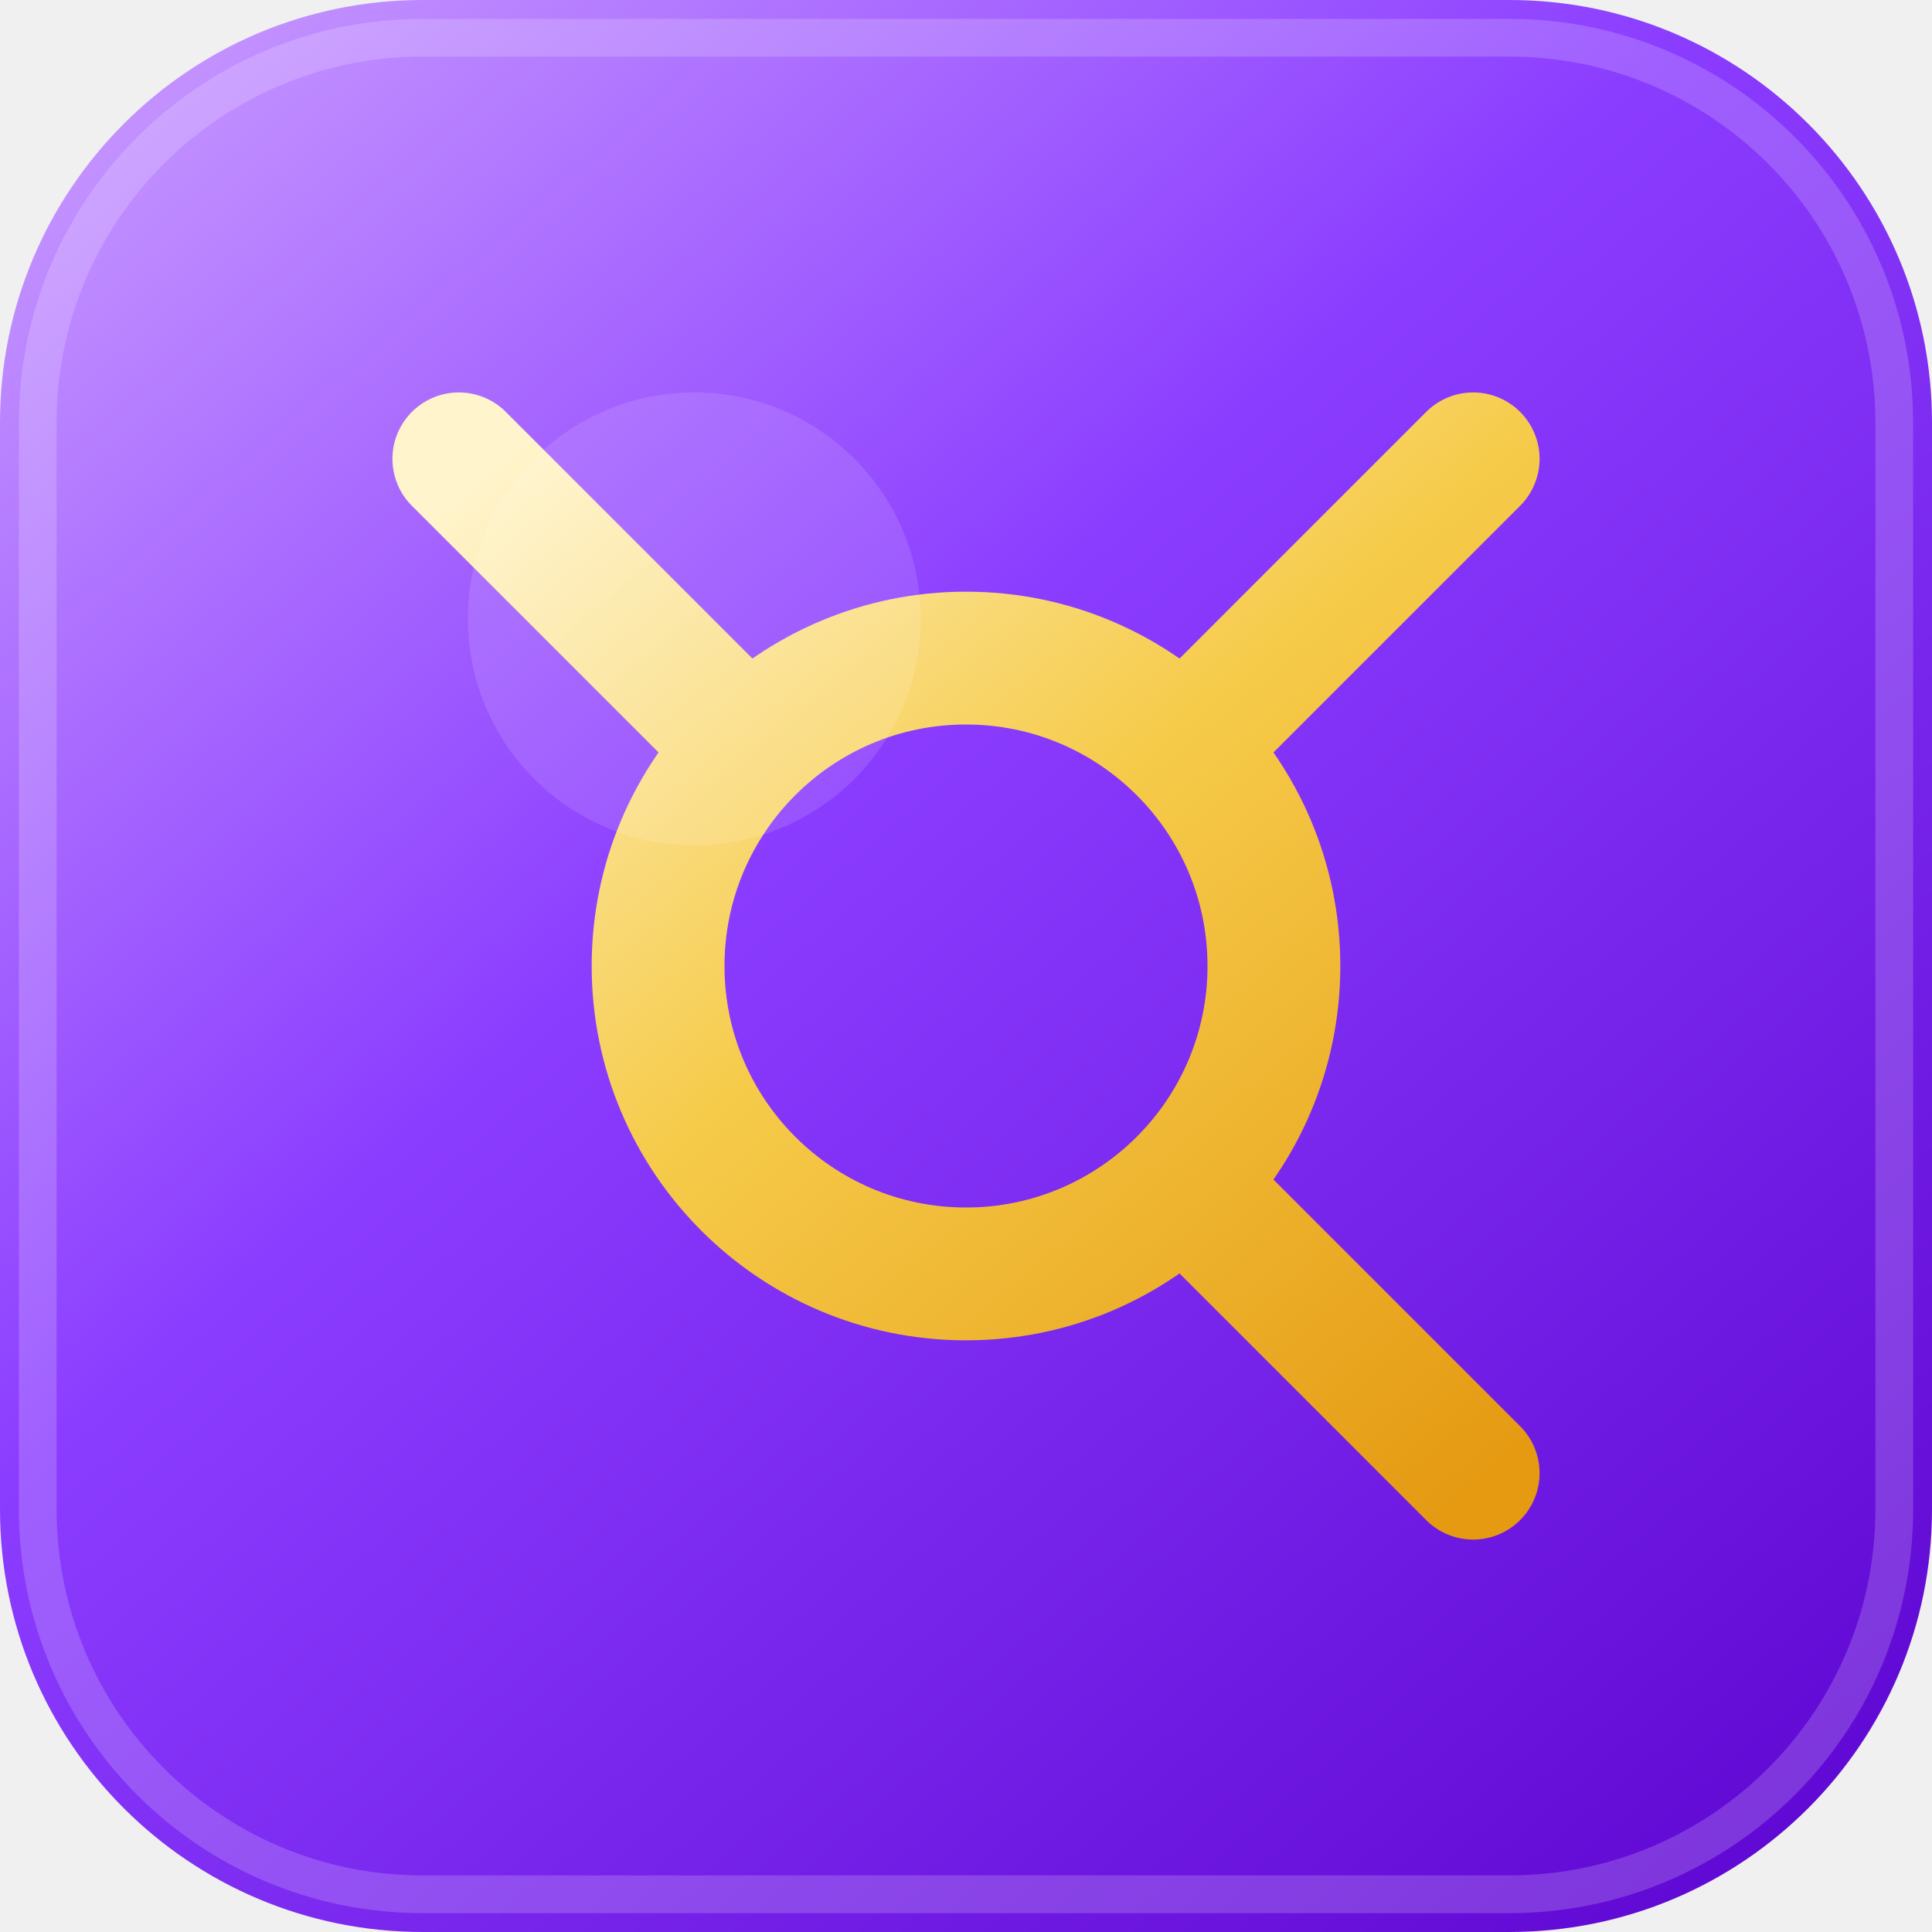
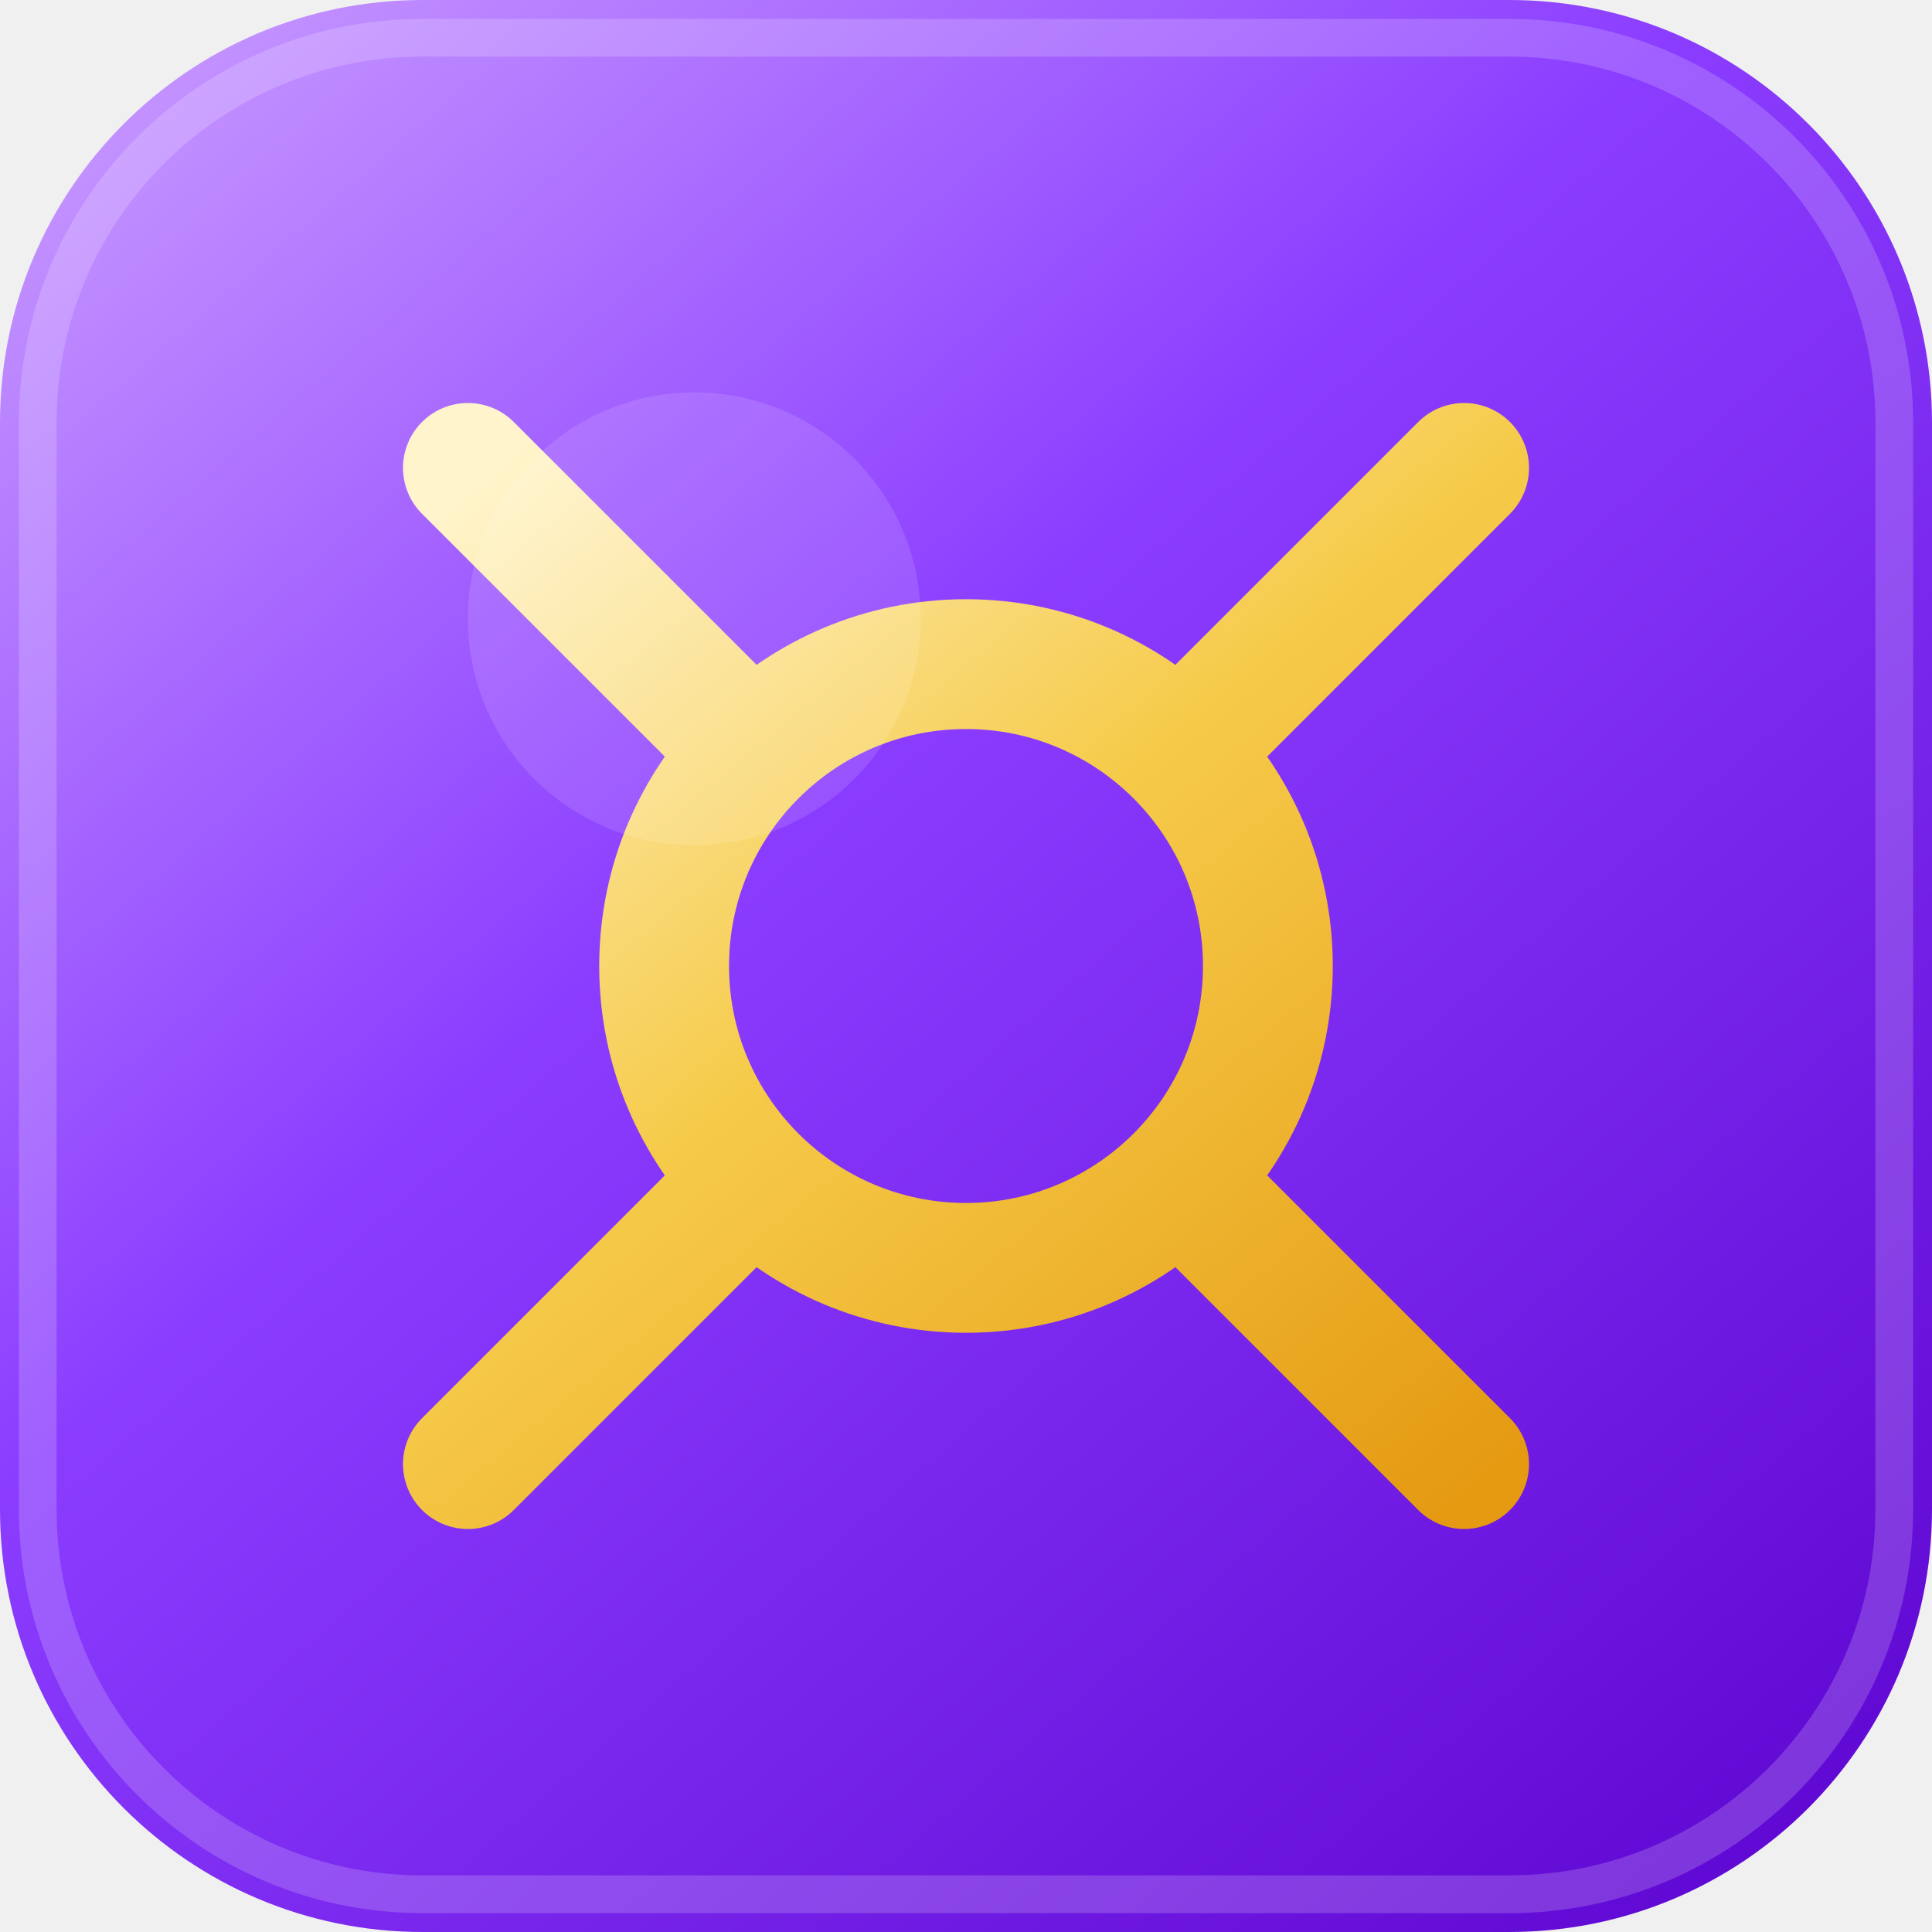
<svg xmlns="http://www.w3.org/2000/svg" viewBox="0 0 64 64" role="img" aria-label="Light Upon Light">
  <defs>
    <linearGradient id="tile" x1="6" y1="2" x2="58" y2="62" gradientUnits="userSpaceOnUse">
      <stop offset="0%" stop-color="#C392FF" />
      <stop offset="40%" stop-color="#8B3DFF" />
      <stop offset="100%" stop-color="#6109D4" />
    </linearGradient>
    <linearGradient id="mark" x1="18" y1="14" x2="48" y2="50" gradientUnits="userSpaceOnUse">
      <stop offset="0%" stop-color="#FFF4CC" />
      <stop offset="45%" stop-color="#F6CB4A" />
      <stop offset="100%" stop-color="#E59A12" />
    </linearGradient>
  </defs>
  <rect width="64" height="64" rx="14" ry="14" fill="url(#tile)" />
  <rect x="1.25" y="1.25" width="61.5" height="61.5" rx="12.75" ry="12.75" fill="none" stroke="#FFFFFF" stroke-opacity="0.18" stroke-width="1.25" />
-   <g fill="none" stroke="url(#mark)" stroke-width="4.4" stroke-linecap="round" stroke-linejoin="round">
-     <circle cx="32" cy="32" r="10.2" />
-     <path d="M24.1 24.1 L15.2 15.2" />
-     <path d="M39.9 24.1 L48.8 15.2" />
-     <path d="M39.9 39.9 L48.8 48.8" />
+   <g fill="none" stroke="url(#mark)" stroke-width="4.3" stroke-linecap="round" stroke-linejoin="round">
+     <circle cx="32" cy="32" r="10" />
+     <path d="M24.2 24.2 L15.5 15.5" />
+     <path d="M39.8 24.2 L48.5 15.5" />
+     <path d="M39.8 39.8 L48.5 48.5" />
+     <path d="M24.2 39.8 L15.5 48.5" />
  </g>
  <circle cx="23" cy="20.5" r="7.5" fill="#FFFFFF" fill-opacity="0.12" />
</svg>
